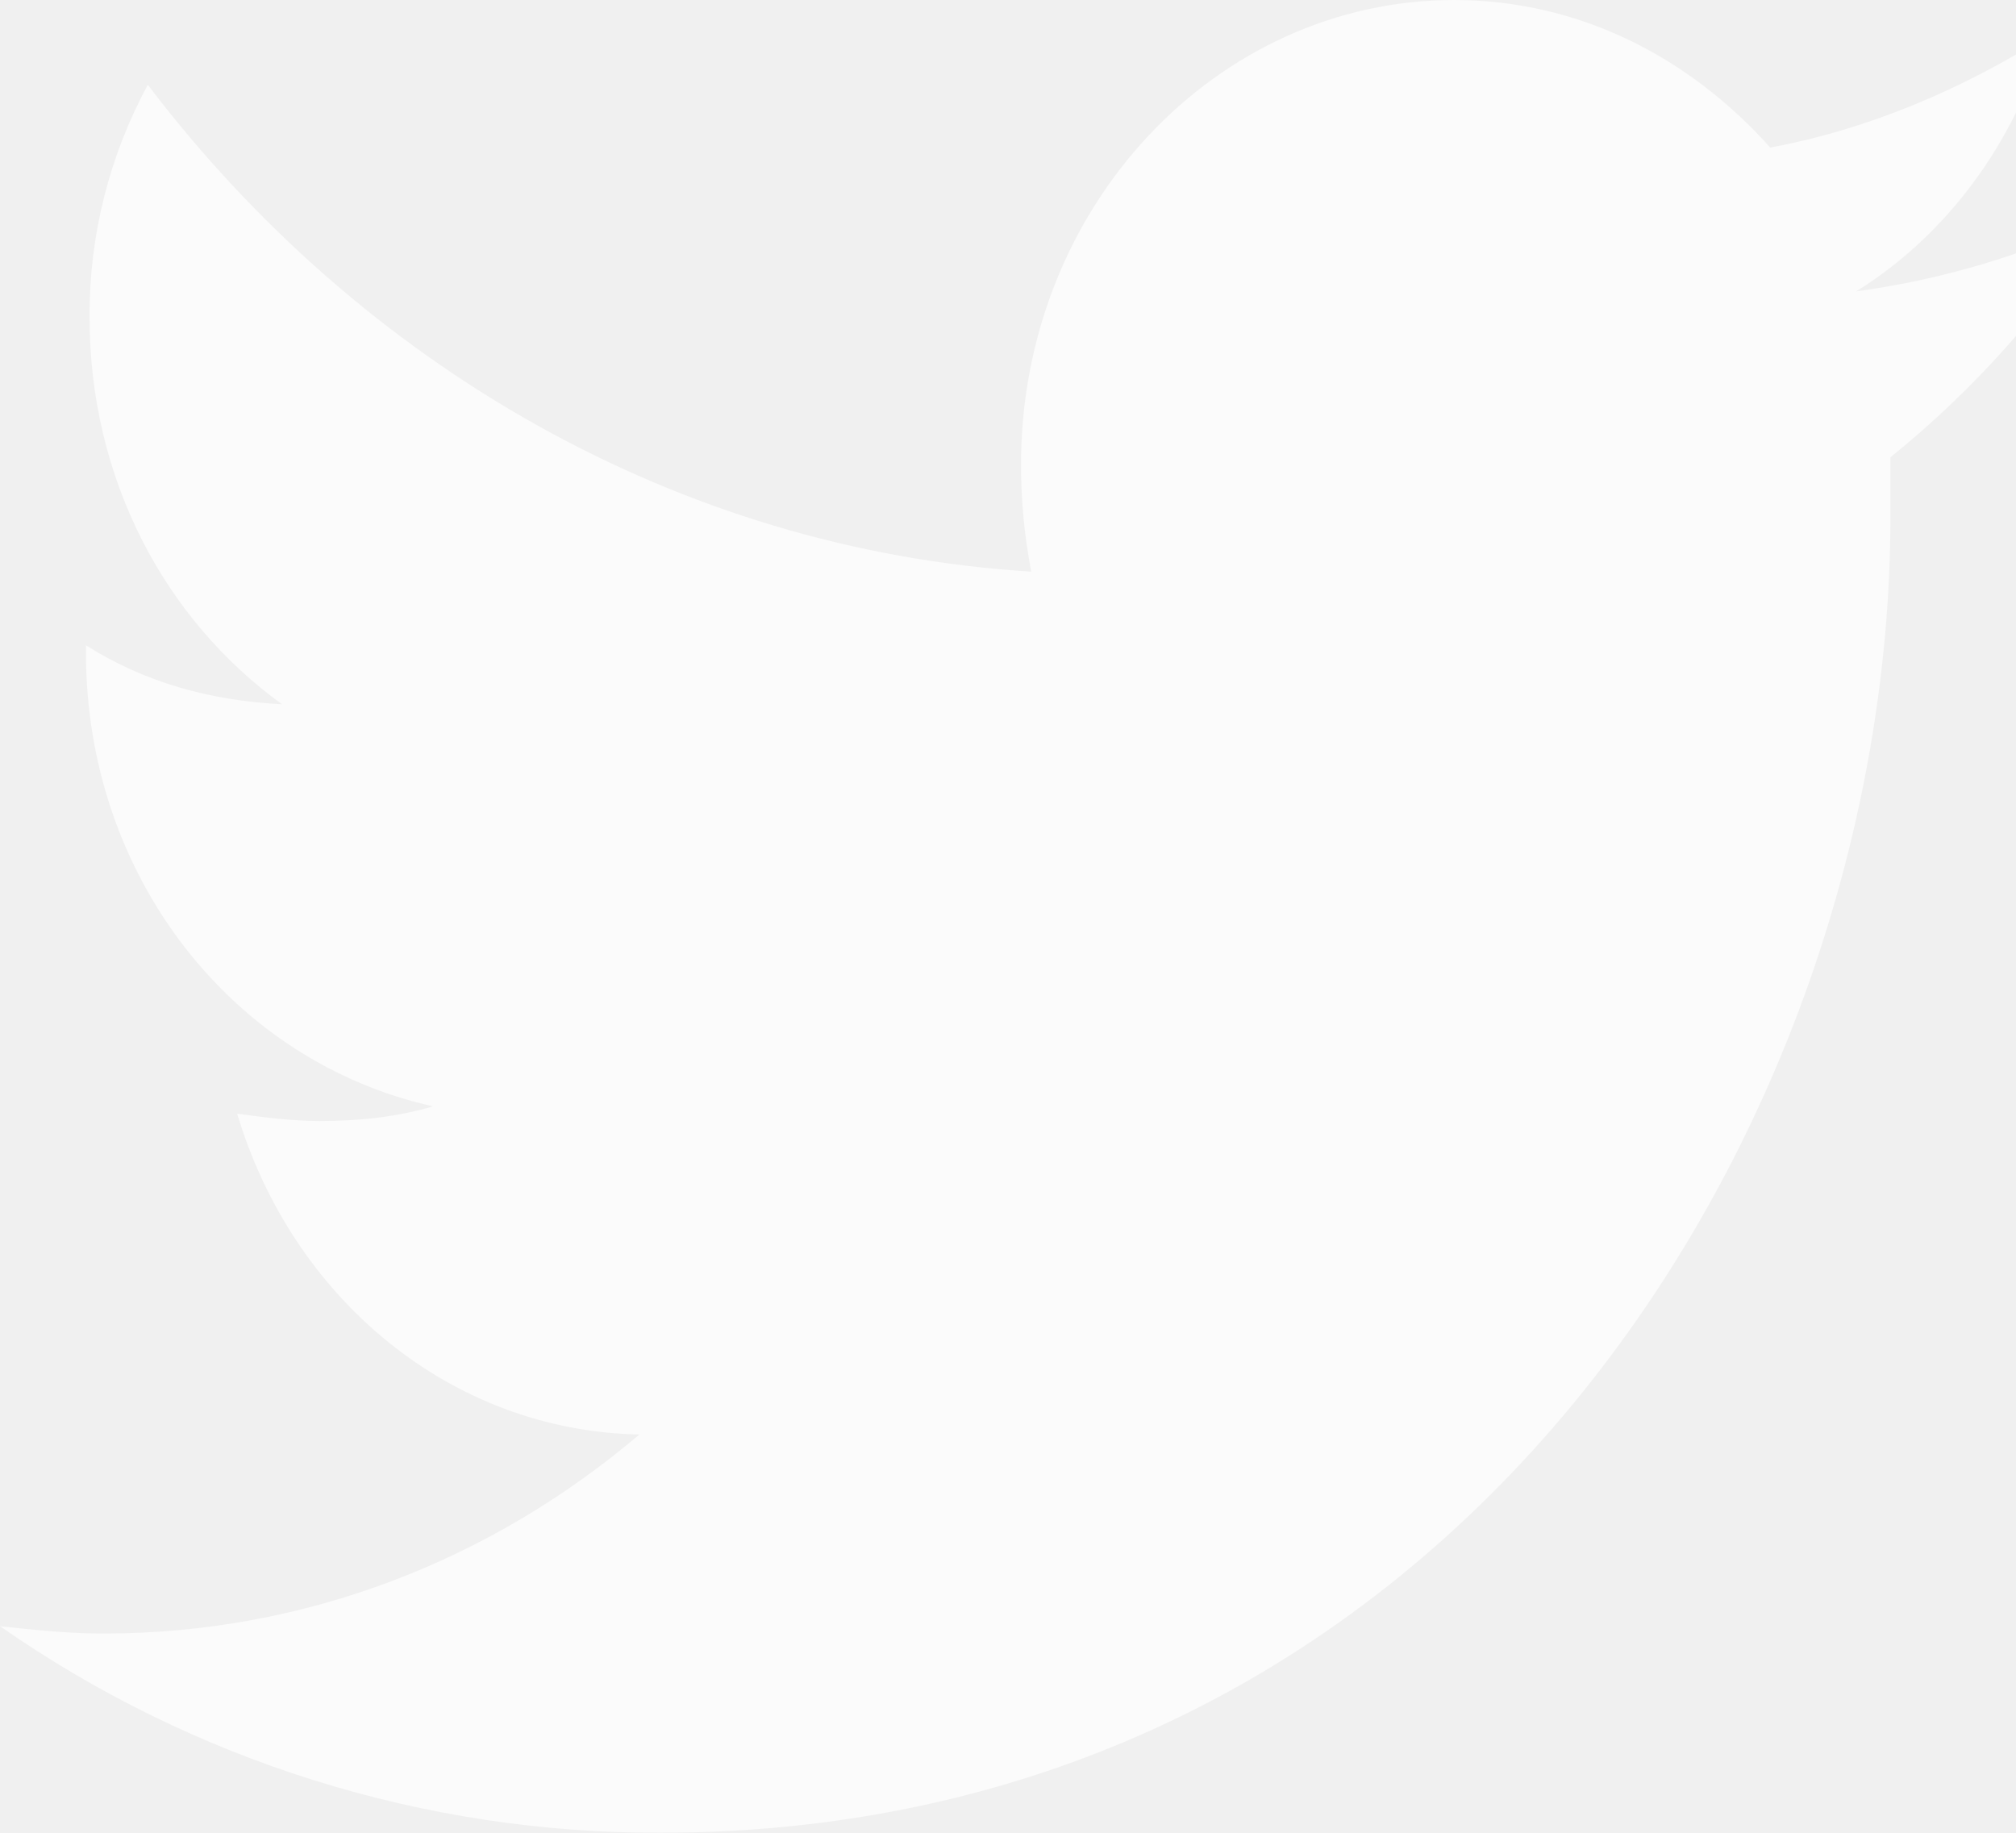
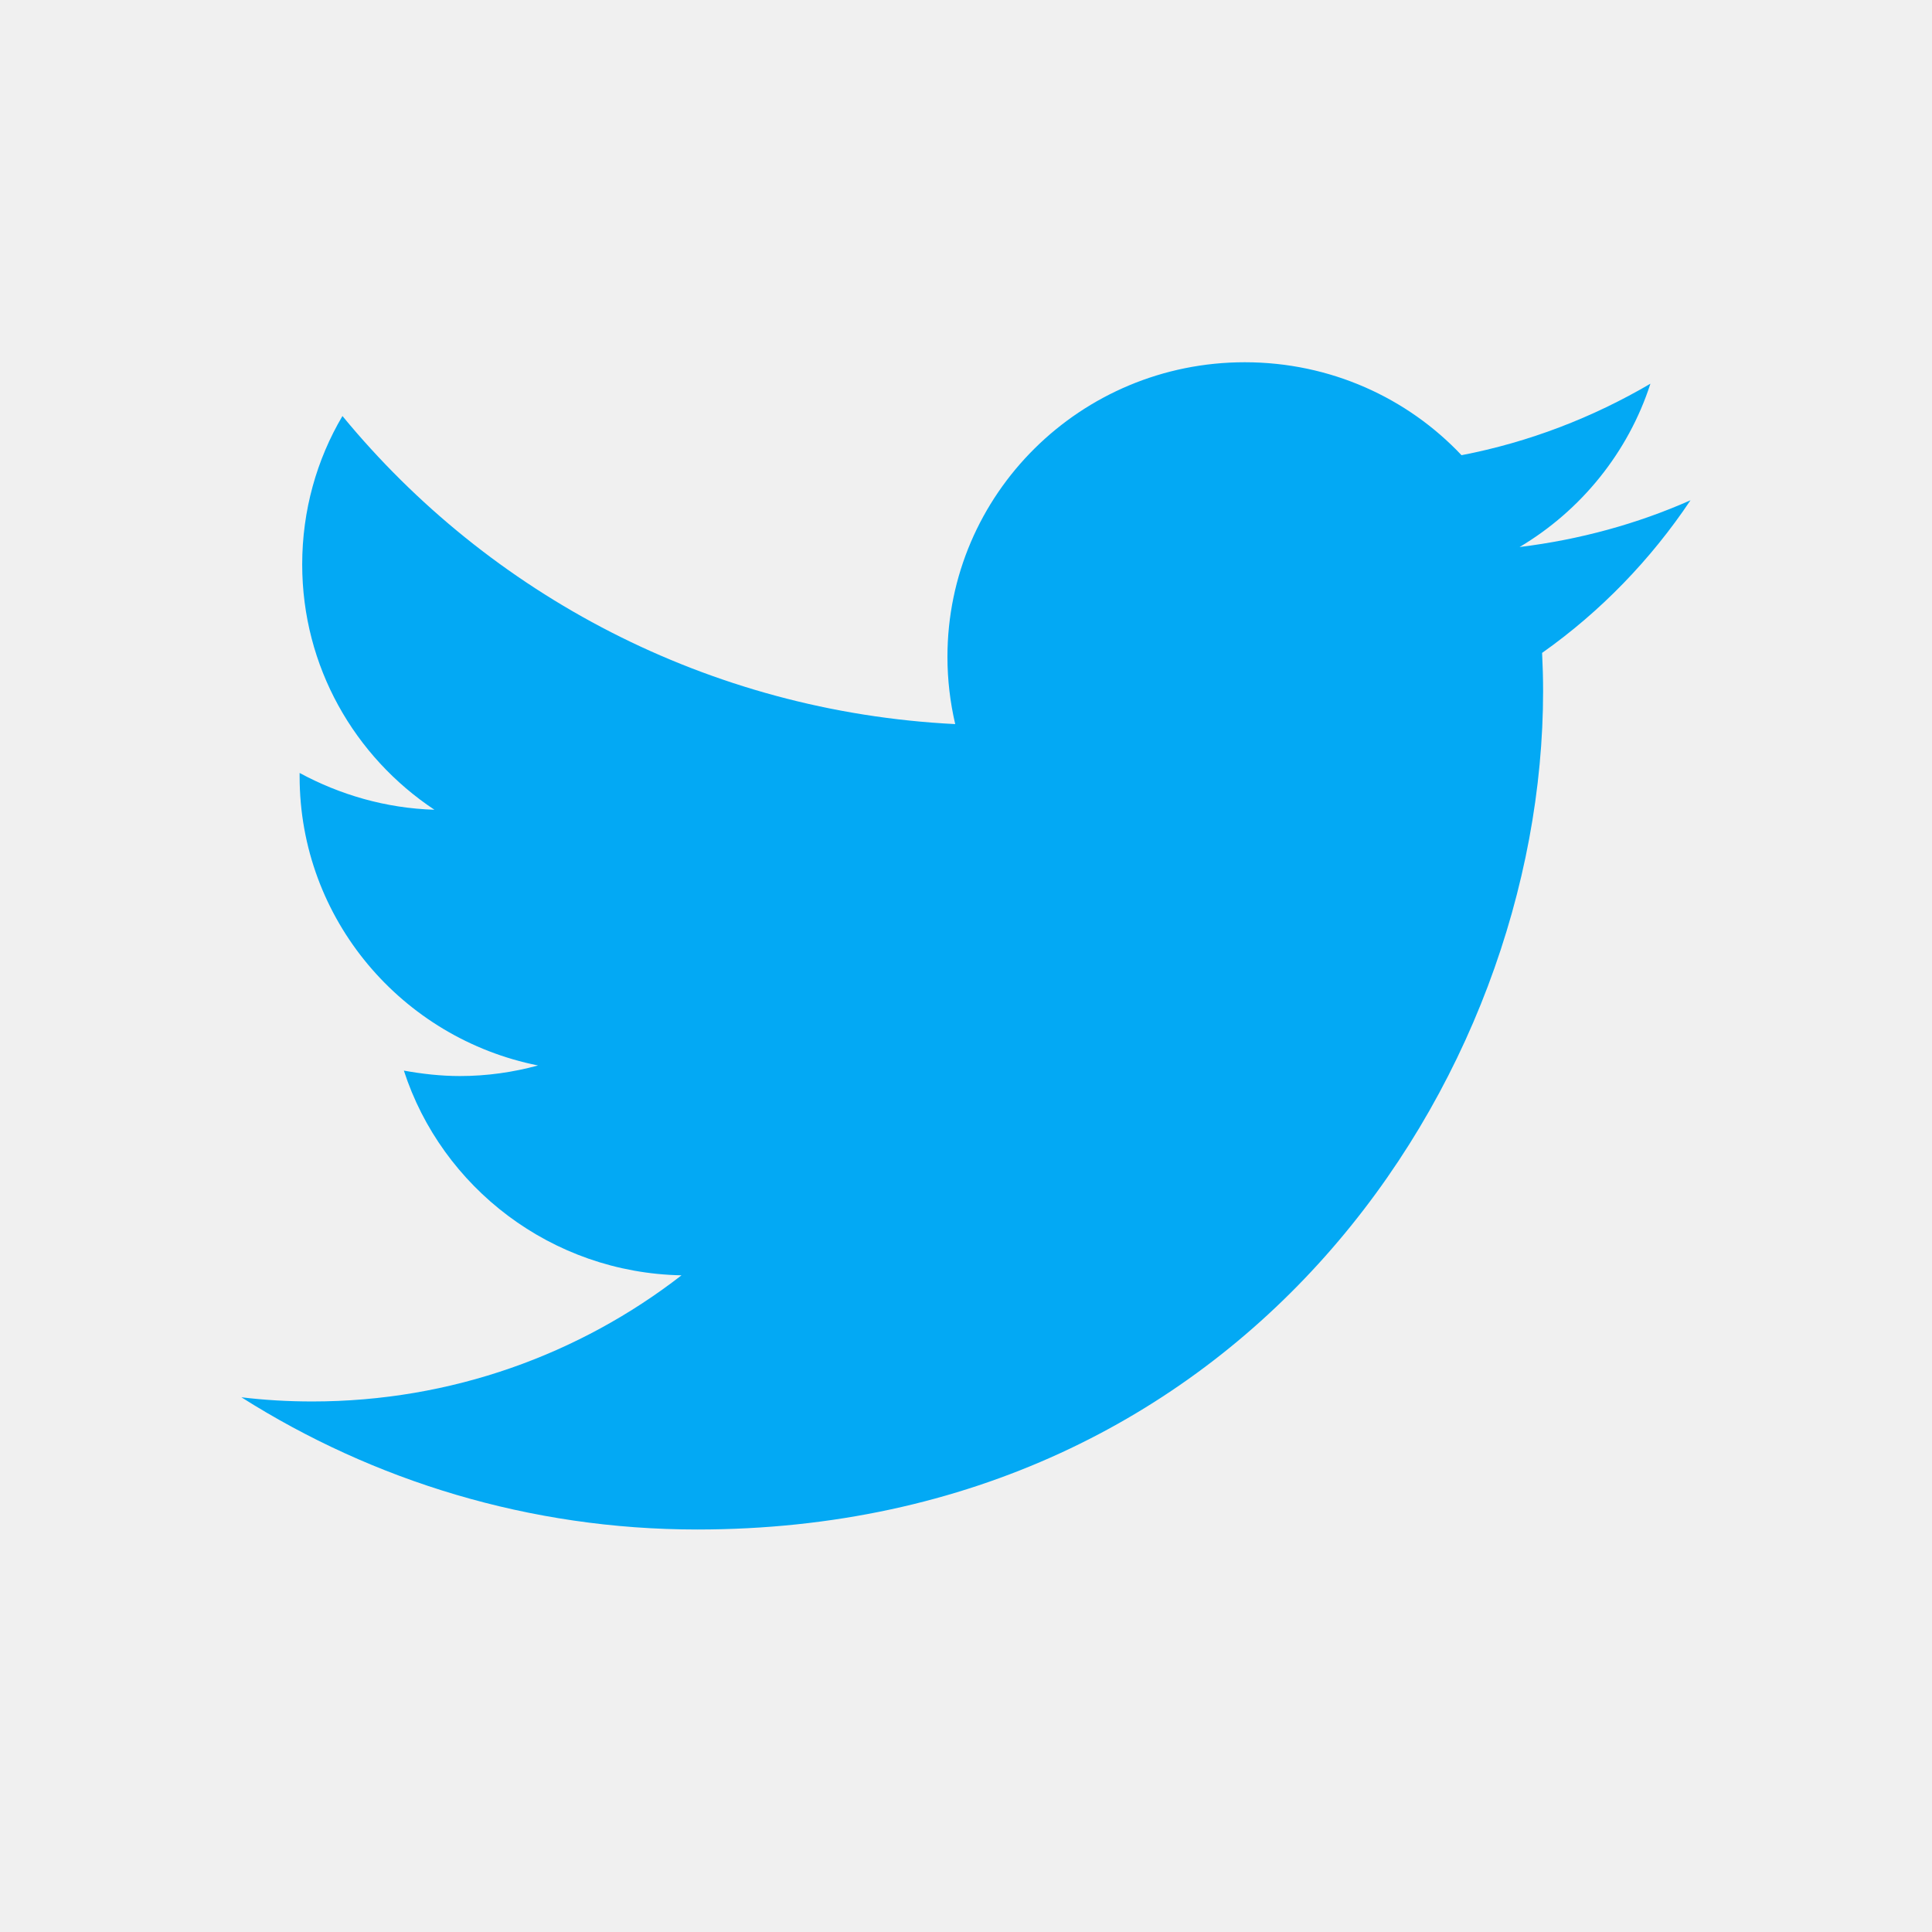
- <svg xmlns="http://www.w3.org/2000/svg" xmlns:xlink="http://www.w3.org/1999/xlink" width="22" height="20" viewBox="0 0 22 20">
-   <defs>
-     <path id="a" d="M11 0H0v20h22V0z" />
-   </defs>
-   <g fill="none" fill-rule="evenodd" opacity=".7">
-     <mask id="b" fill="#fff">
-       <use xlink:href="#a" />
-     </mask>
-     <path fill="#FFF" d="M22.957 2.374a9.125 9.125 0 0 1-2.7.805c.975-.604 1.726-1.609 2.063-2.776-.901.564-1.914 1.005-3.002 1.207C18.454.643 17.255 0 15.867 0c-2.587 0-4.725 2.253-4.725 5.07 0 .403.036.765.111 1.168-3.862-.242-7.315-2.254-9.64-5.313A5.269 5.269 0 0 0 .977 3.46c0 1.771.824 3.302 2.1 4.225-.788-.04-1.5-.24-2.139-.643v.081c0 2.454 1.612 4.467 3.788 4.95-.412.12-.824.16-1.238.16-.298 0-.6-.04-.9-.08.602 2.012 2.325 3.461 4.389 3.501-1.612 1.368-3.639 2.172-5.852 2.172-.374 0-.75-.04-1.125-.08A12.54 12.54 0 0 0 7.202 20c8.665 0 13.428-7.687 13.428-14.366V4.99a10.66 10.66 0 0 0 2.327-2.615" mask="url(#b)" />
-   </g>
+ <svg xmlns="http://www.w3.org/2000/svg" viewBox="0 0 48 48" width="48px" height="48px">
+   <path fill="#03A9F4" d="M42,12.429c-1.323,0.586-2.746,0.977-4.247,1.162c1.526-0.906,2.7-2.351,3.251-4.058c-1.428,0.837-3.01,1.452-4.693,1.776C34.967,9.884,33.05,9,30.926,9c-4.08,0-7.387,3.278-7.387,7.32c0,0.572,0.067,1.129,0.193,1.67c-6.138-0.308-11.582-3.226-15.224-7.654c-0.64,1.082-1,2.349-1,3.686c0,2.541,1.301,4.778,3.285,6.096c-1.211-0.037-2.351-0.374-3.349-0.914c0,0.022,0,0.055,0,0.086c0,3.551,2.547,6.508,5.923,7.181c-0.617,0.169-1.269,0.263-1.941,0.263c-0.477,0-0.942-0.054-1.392-0.135c0.94,2.902,3.667,5.023,6.898,5.086c-2.528,1.96-5.712,3.134-9.174,3.134c-0.598,0-1.183-0.034-1.761-0.104C9.268,36.786,13.152,38,17.321,38c13.585,0,21.017-11.156,21.017-20.834c0-0.317-0.01-0.633-0.025-0.945C39.763,15.197,41.013,13.905,42,12.429" />
</svg>
